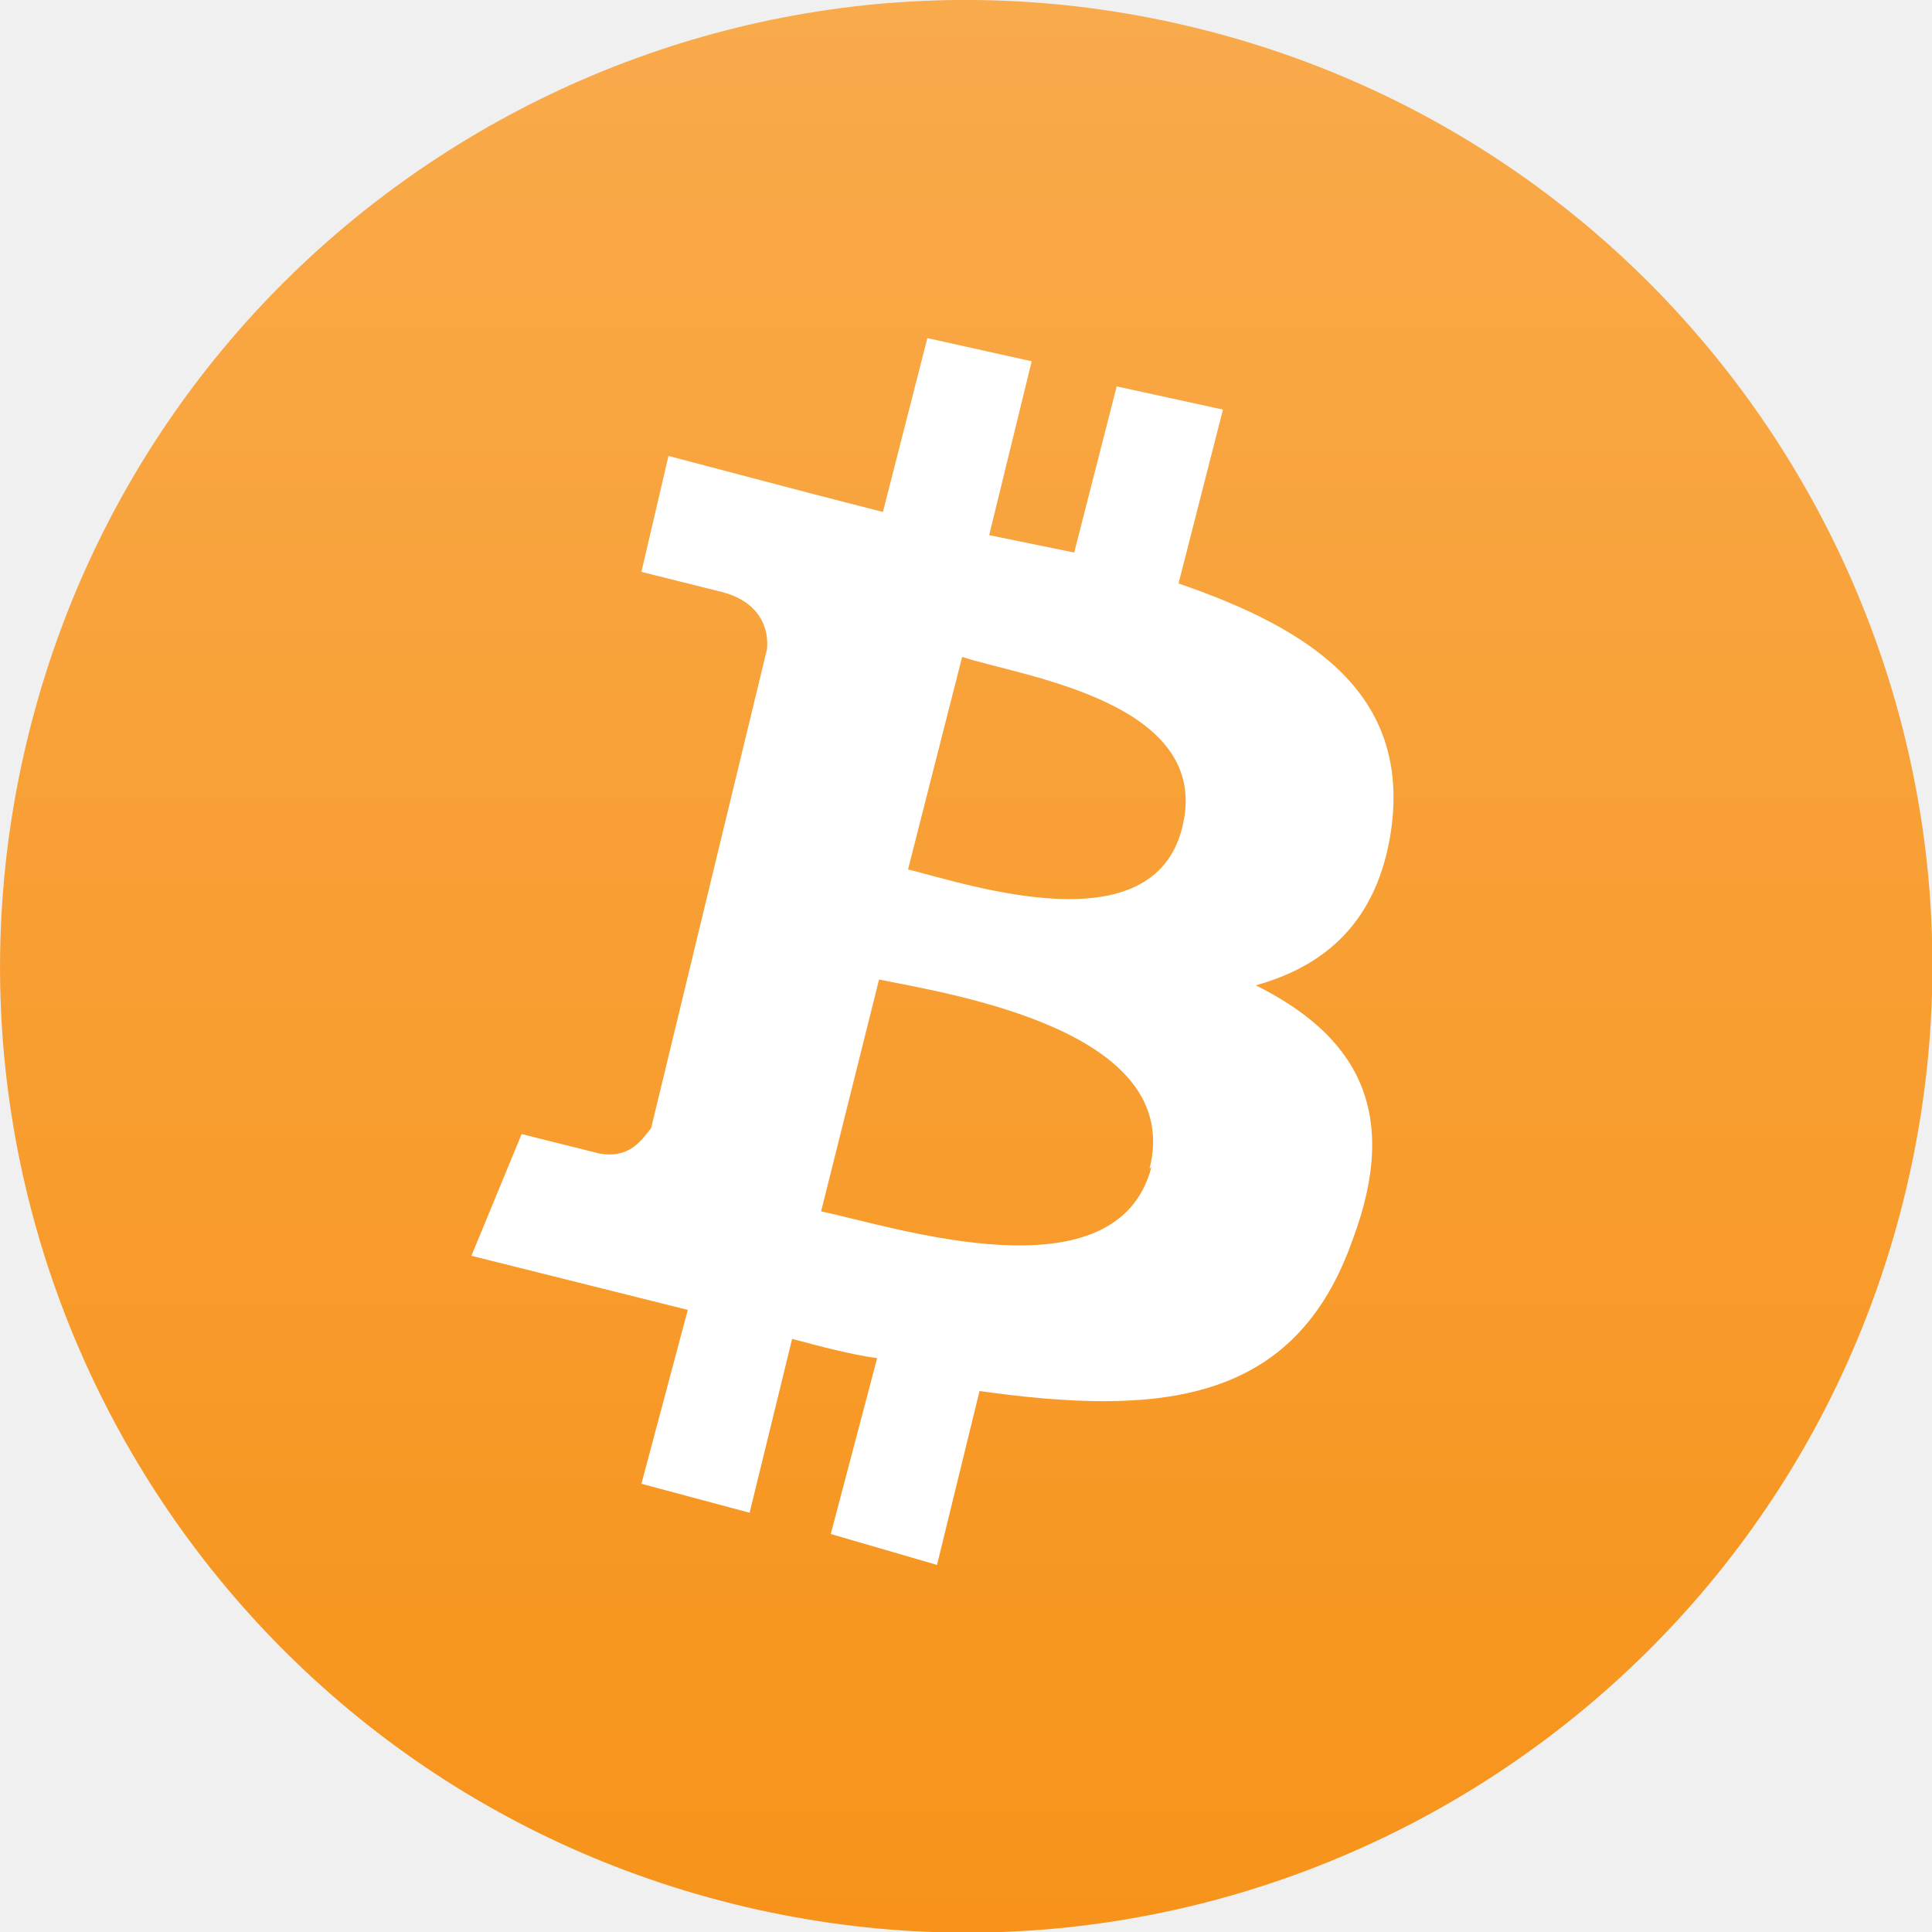
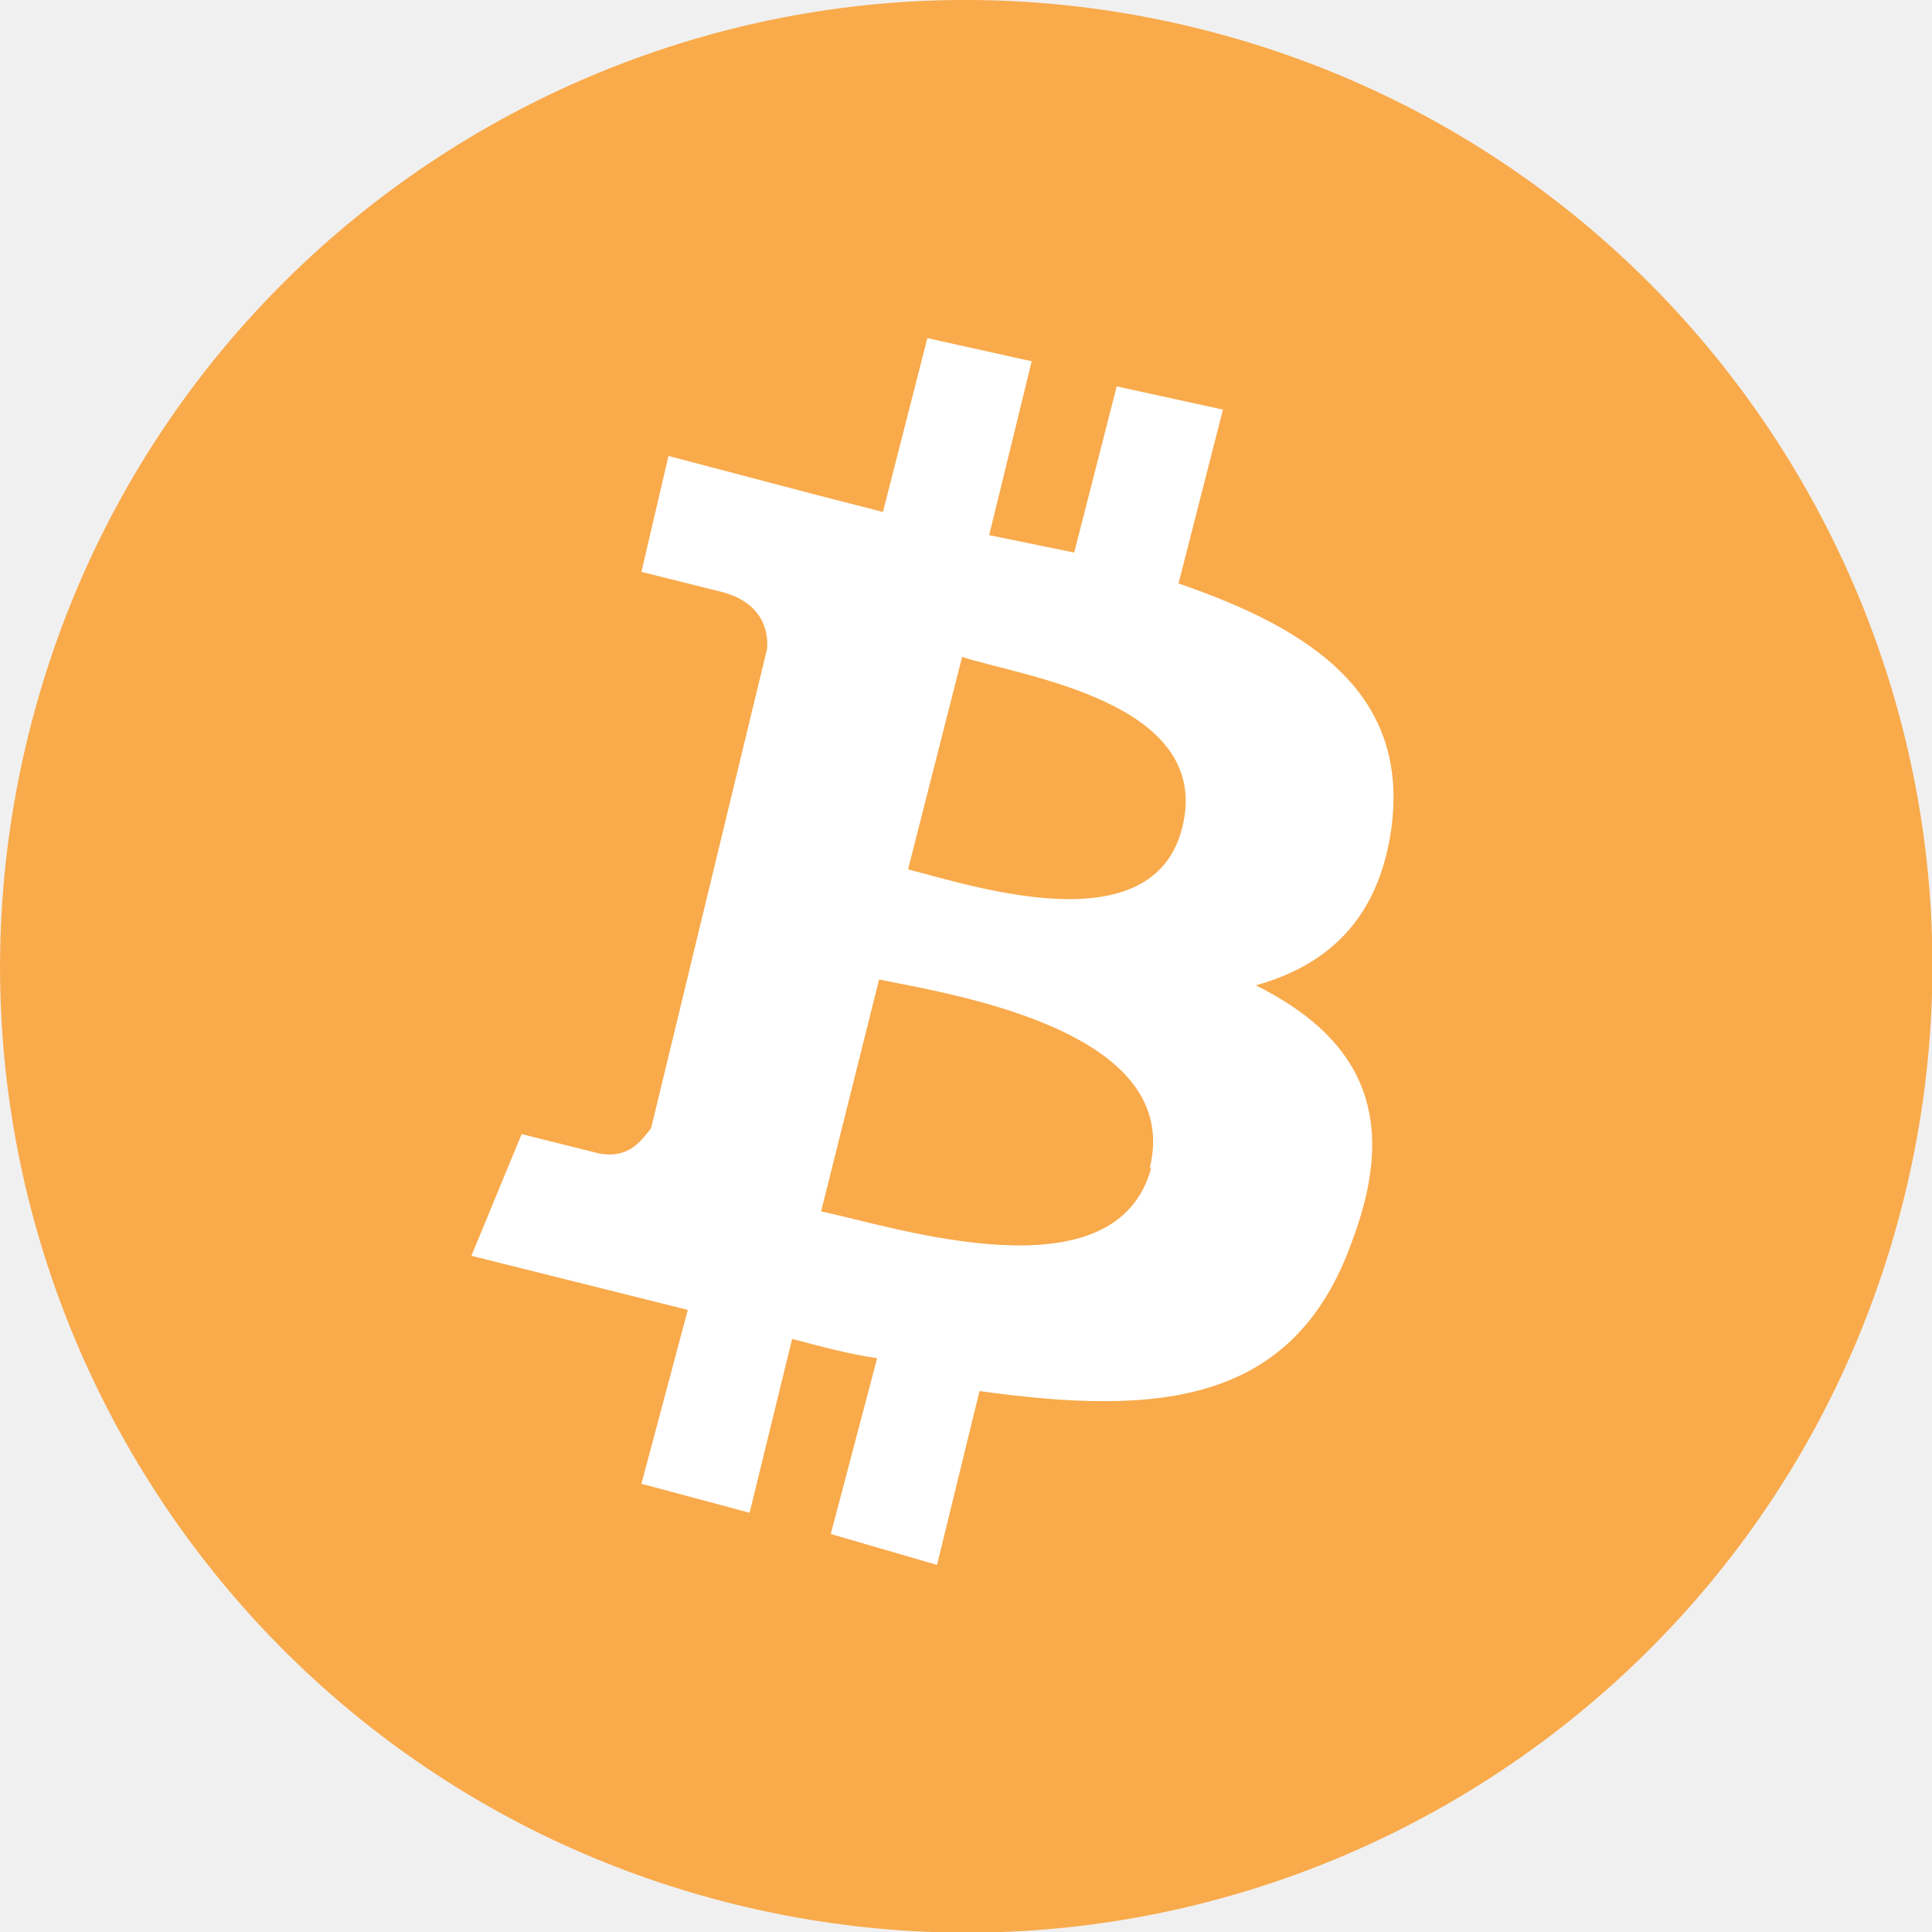
<svg xmlns="http://www.w3.org/2000/svg" width="512" height="512" viewBox="0 0 1 1" preserveAspectRatio="xMidYMid">
-   <defs>
-     <linearGradient id="a" x1="0%" y1="0%" x2="0%" y2="100%">
-       <stop offset="0%" stop-color="#f9aa4b" />
-       <stop offset="100%" stop-color="#f7931a" />
-     </linearGradient>
-   </defs>
-   <path d="M63.036 39.74C58.762 56.885 41.4 67.318 24.254 63.043 7.116 58.768-3.316 41.404.96 24.262 5.23 7.117 22.593-3.318 39.733.957 56.878 5.23 67.31 22.597 63.036 39.74z" fill="url(#a)" transform="scale(.01563)" />
+   <path d="M63.036 39.74C58.762 56.885 41.4 67.318 24.254 63.043 7.116 58.768-3.316 41.404.96 24.262 5.23 7.117 22.593-3.318 39.733.957 56.878 5.23 67.31 22.597 63.036 39.74z" fill="#f9aa4b" transform="scale(.01563)" />
  <path d="M.72.43C.73.36.68.326.61.302l.023-.09L.578.2.556.286.512.277l.022-.09L.48.175l-.023.09L.422.256.346.236l-.014.06.04.01c.022.005.026.02.025.03l-.06.248C.332.59.326.6.31.597L.27.587.244.65l.072.018.04.01-.024.09.056.015.022-.09c.015.004.03.008.044.01L.43.794.485.81l.022-.09C.6.733.67.727.7.642.726.573.7.535.65.51.686.5.713.477.72.43zM.596.604C.578.673.463.635.425.627l.03-.12c.04.008.158.027.14.098zM.612.428C.597.49.502.458.47.45L.498.34c.03.01.13.023.114.088z" fill="#fff" />
</svg>
